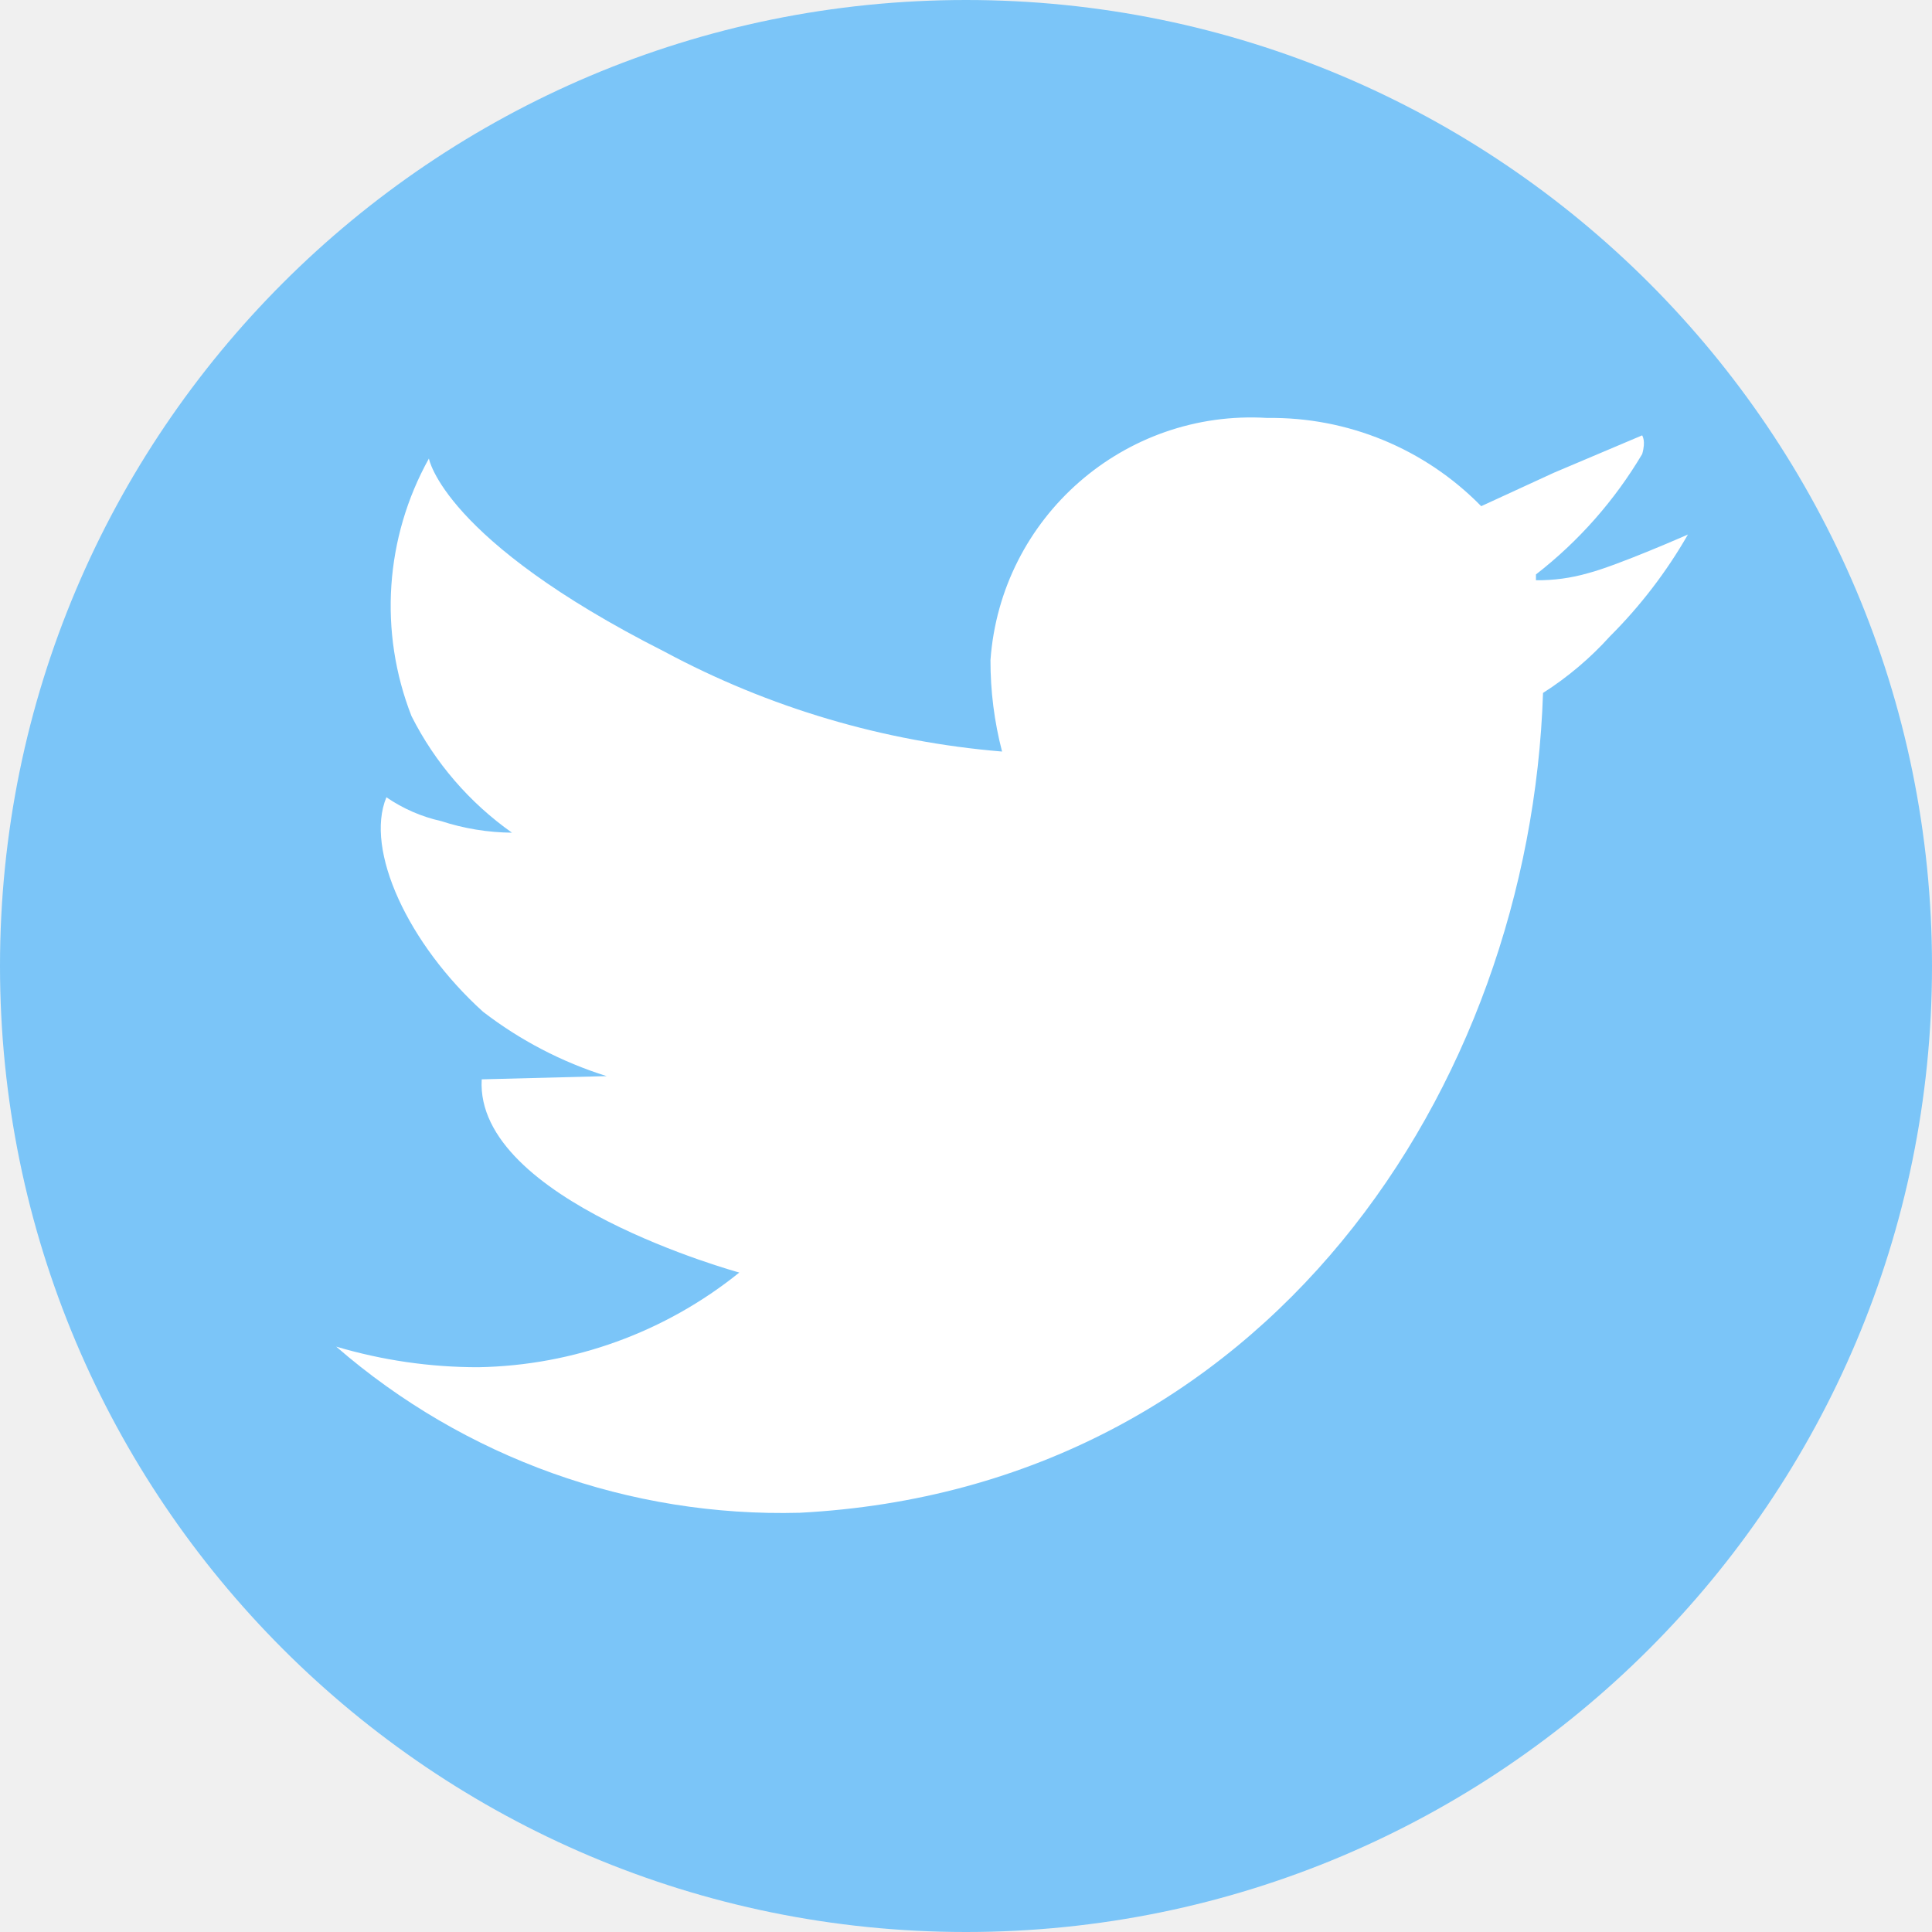
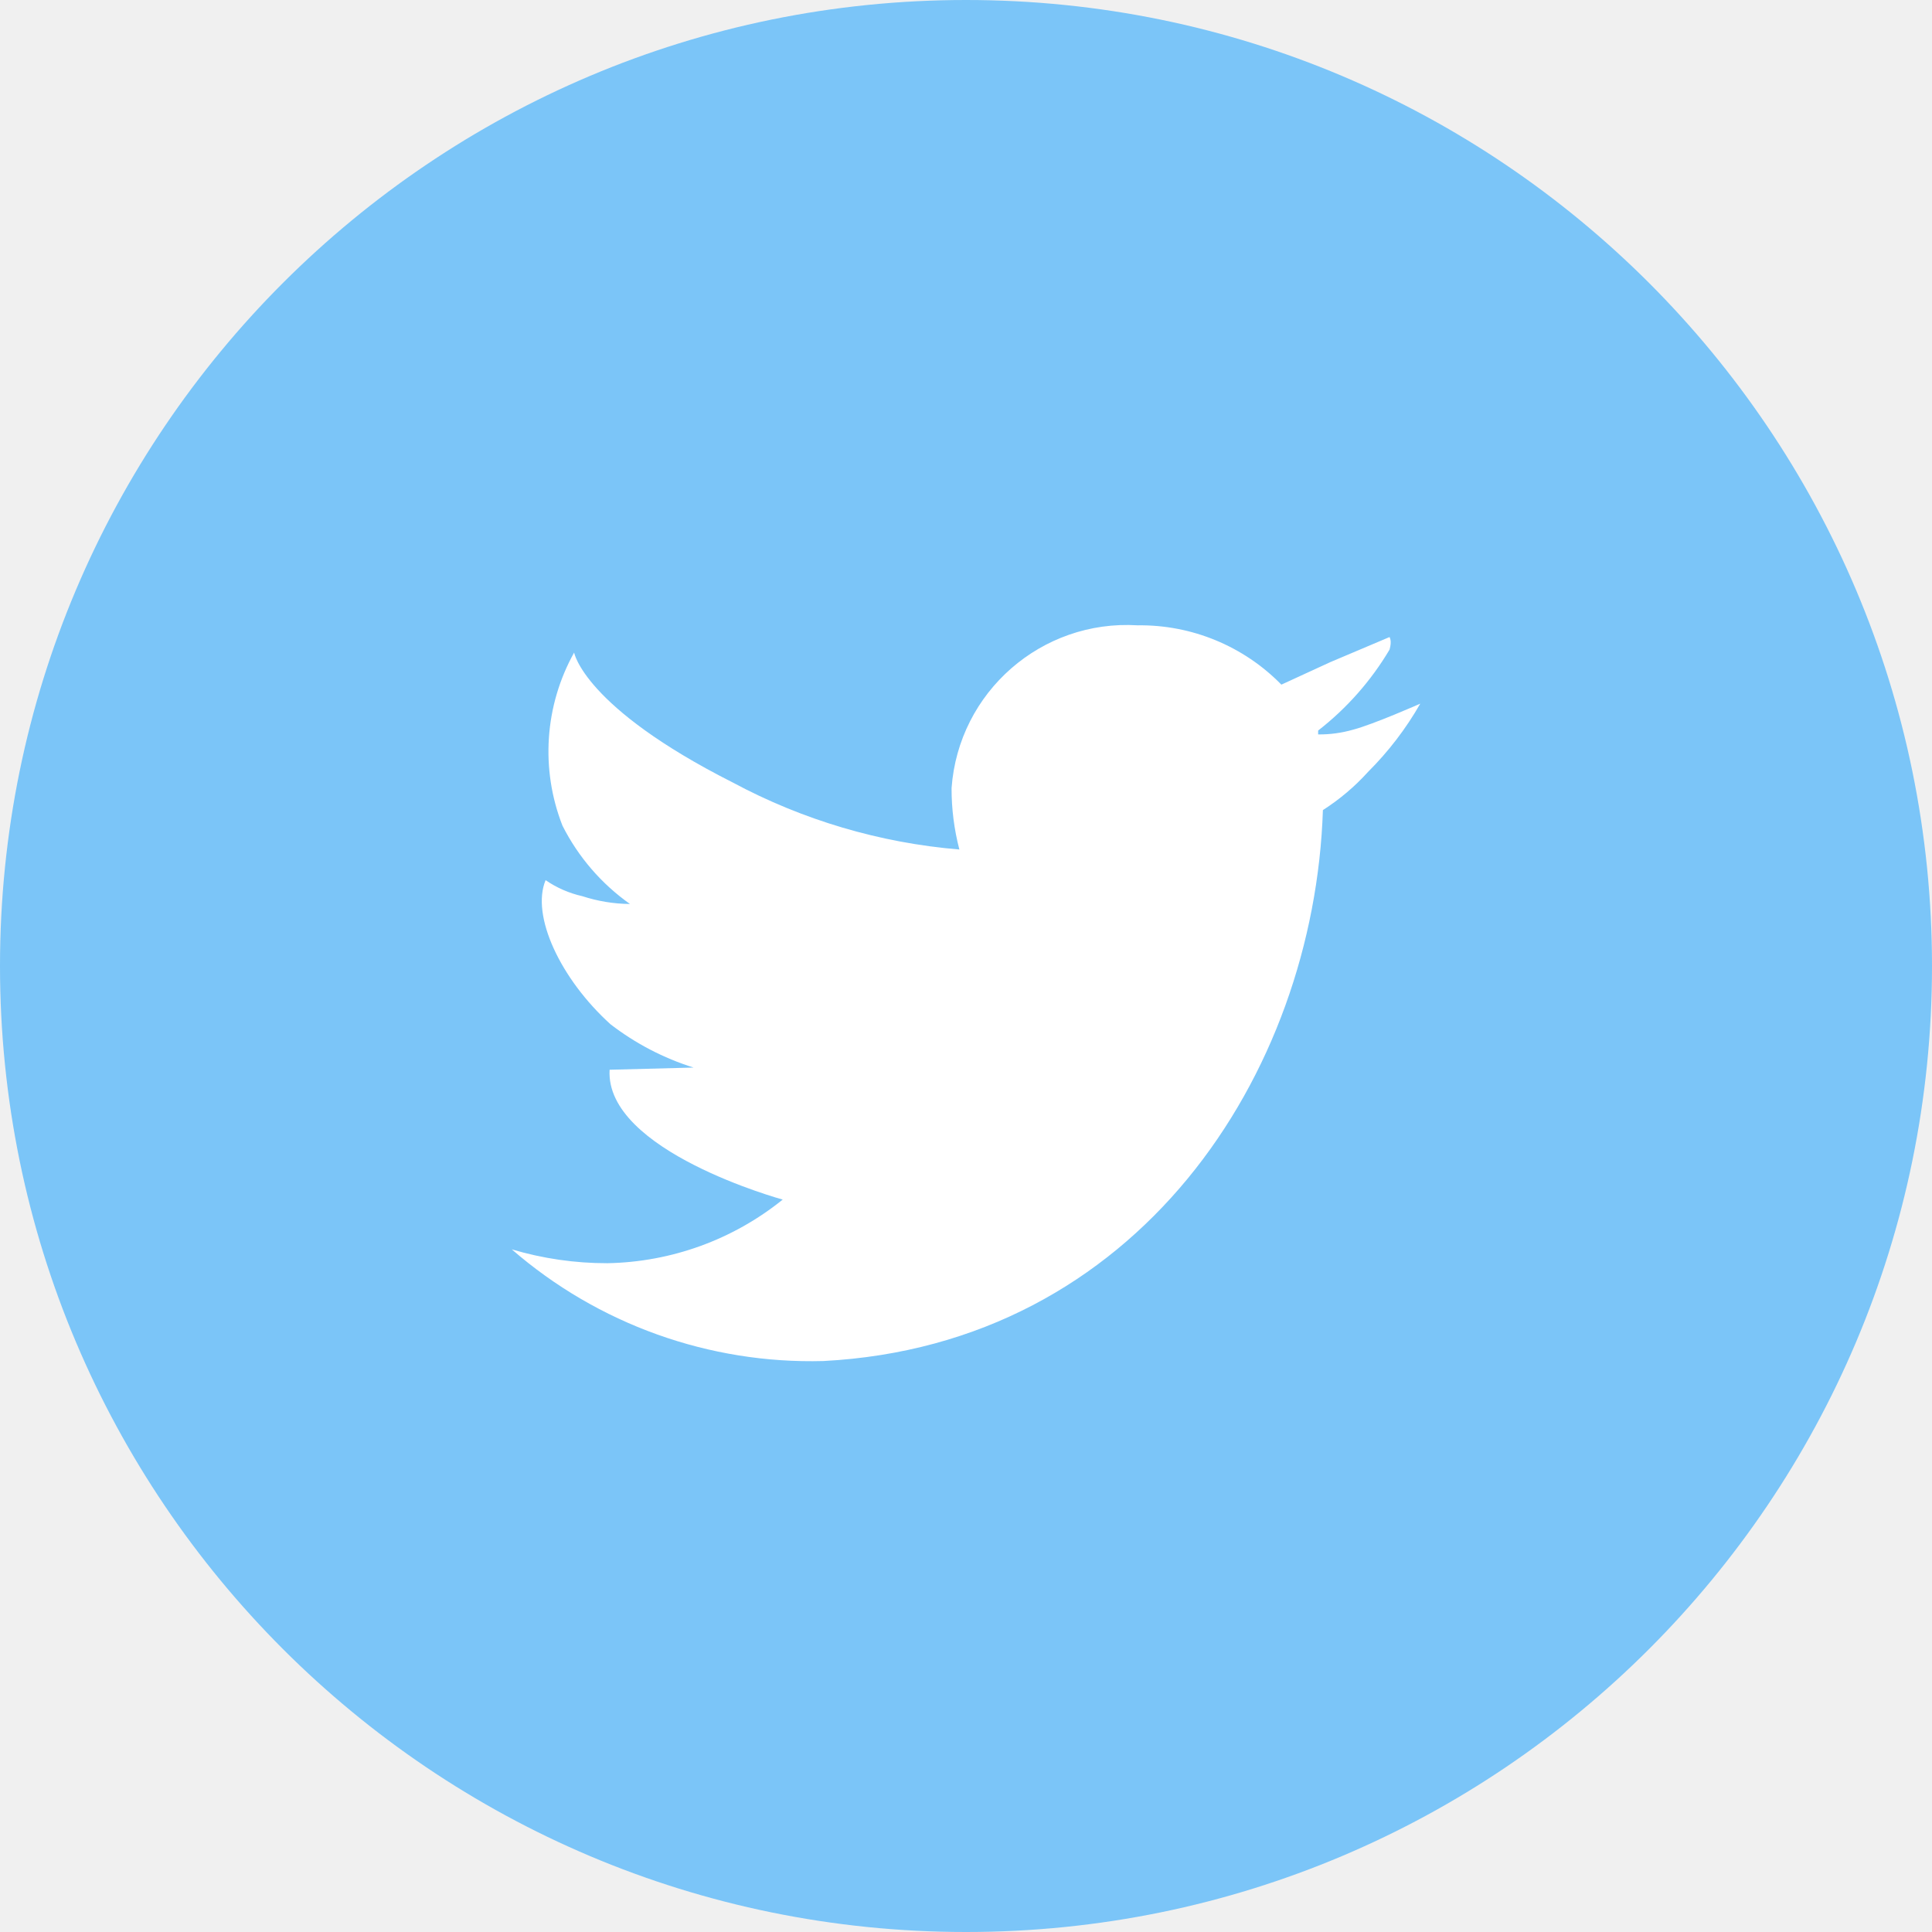
- <svg xmlns="http://www.w3.org/2000/svg" id="Layer_1" data-name="Layer 1" viewBox="0 0 30 30">
-   <defs>
-     <style>.cls-1{fill:#7bc5f8;}.cls-2{fill:#fff;}</style>
-   </defs>
-   <rect class="cls-1" width="30" height="30" rx="15" ry="15" />
-   <path class="cls-2" d="M24.66,8.9a2.8,2.8,0,0,1-.81.11V8.92A6.68,6.68,0,0,0,25.5,7.05c.06-.21,0-.28,0-.29l-1.37.58L23,7.86h0a4.56,4.56,0,0,0-3.32-1.37,4.06,4.06,0,0,0-4.3,3.76,5.58,5.58,0,0,0,.18,1.42c0,.11,0-.11,0,0a13.42,13.42,0,0,1-5.24-1.55c-3.44-1.74-3.66-3-3.66-3a4.7,4.7,0,0,0-.27,4,4.94,4.94,0,0,0,1.56,1.81h0a3.65,3.65,0,0,1-1.1-.18A2.44,2.44,0,0,1,6,12.38c-.34.82.34,2.28,1.5,3.33a6.17,6.17,0,0,0,1.92,1l-1.94.05c-.11,1.88,4,3,4,3h0a6.64,6.64,0,0,1-4.05,1.47,7.72,7.72,0,0,1-2.21-.32,10.55,10.55,0,0,0,7.2,2.58c7.25-.38,11.34-6.61,11.54-12.73h0A5.09,5.09,0,0,0,25,9.88,7.5,7.5,0,0,0,26.21,8.3S25.12,8.78,24.66,8.9Z" />
-   <path class="cls-2" d="M25.49,6.76c0,.12,0,0,0,0Z" />
+ <svg xmlns="http://www.w3.org/2000/svg" version="1.1" id="Layer_1" x="0px" y="0px" viewBox="0 0 30 30" style="enable-background:new 0 0 30 30;" xml:space="preserve">
+   <style type="text/css">
+ 	.st0{fill:#7BC5F8;}
+ 	.st1{fill:#FFFFFF;}
+ </style>
+   <path class="st0" d="M15,0L15,0c8.284,0,15,6.716,15,15l0,0c0,8.284-6.716,15-15,15l0,0  C6.716,30,0,23.284,0,15l0,0C0,6.716,6.716,0,15,0z" />
+   <path class="st1" d="M21.012,11.33c-0.177,0.051-0.36,0.076-0.544,0.074v-0.06  c0.445-0.346,0.821-0.772,1.109-1.257c0.04-0.141,0-0.188,0-0.195l-0.921,0.39  l-0.759,0.349l0,0c-0.586-0.599-1.393-0.932-2.231-0.921  c-1.493-0.092-2.782,1.035-2.89,2.527c-0.001,0.322,0.04,0.643,0.121,0.954  c0,0.074,0-0.074,0,0c-1.233-0.102-2.432-0.457-3.522-1.042  c-2.312-1.169-2.46-2.016-2.46-2.016c-0.459,0.824-0.525,1.81-0.181,2.688  c0.245,0.485,0.605,0.903,1.048,1.216l0,0c-0.251-0.002-0.5-0.043-0.739-0.121  c-0.205-0.046-0.398-0.13-0.571-0.249c-0.229,0.551,0.229,1.532,1.008,2.238  c0.387,0.298,0.824,0.526,1.29,0.672l-1.304,0.034  c-0.074,1.263,2.688,2.016,2.688,2.016l0,0c-0.772,0.623-1.73,0.97-2.722,0.988  c-0.503,0.001-1.003-0.072-1.485-0.215c1.339,1.163,3.066,1.782,4.839,1.734  c4.872-0.255,7.621-4.442,7.756-8.555l0,0c0.258-0.165,0.494-0.364,0.699-0.591  c0.317-0.316,0.591-0.673,0.813-1.062C22.053,10.927,21.321,11.25,21.012,11.33z  " />
+   <path class="st1" d="M25.49,6.76C25.49,6.88,25.49,6.76,25.49,6.76z" />
</svg>
